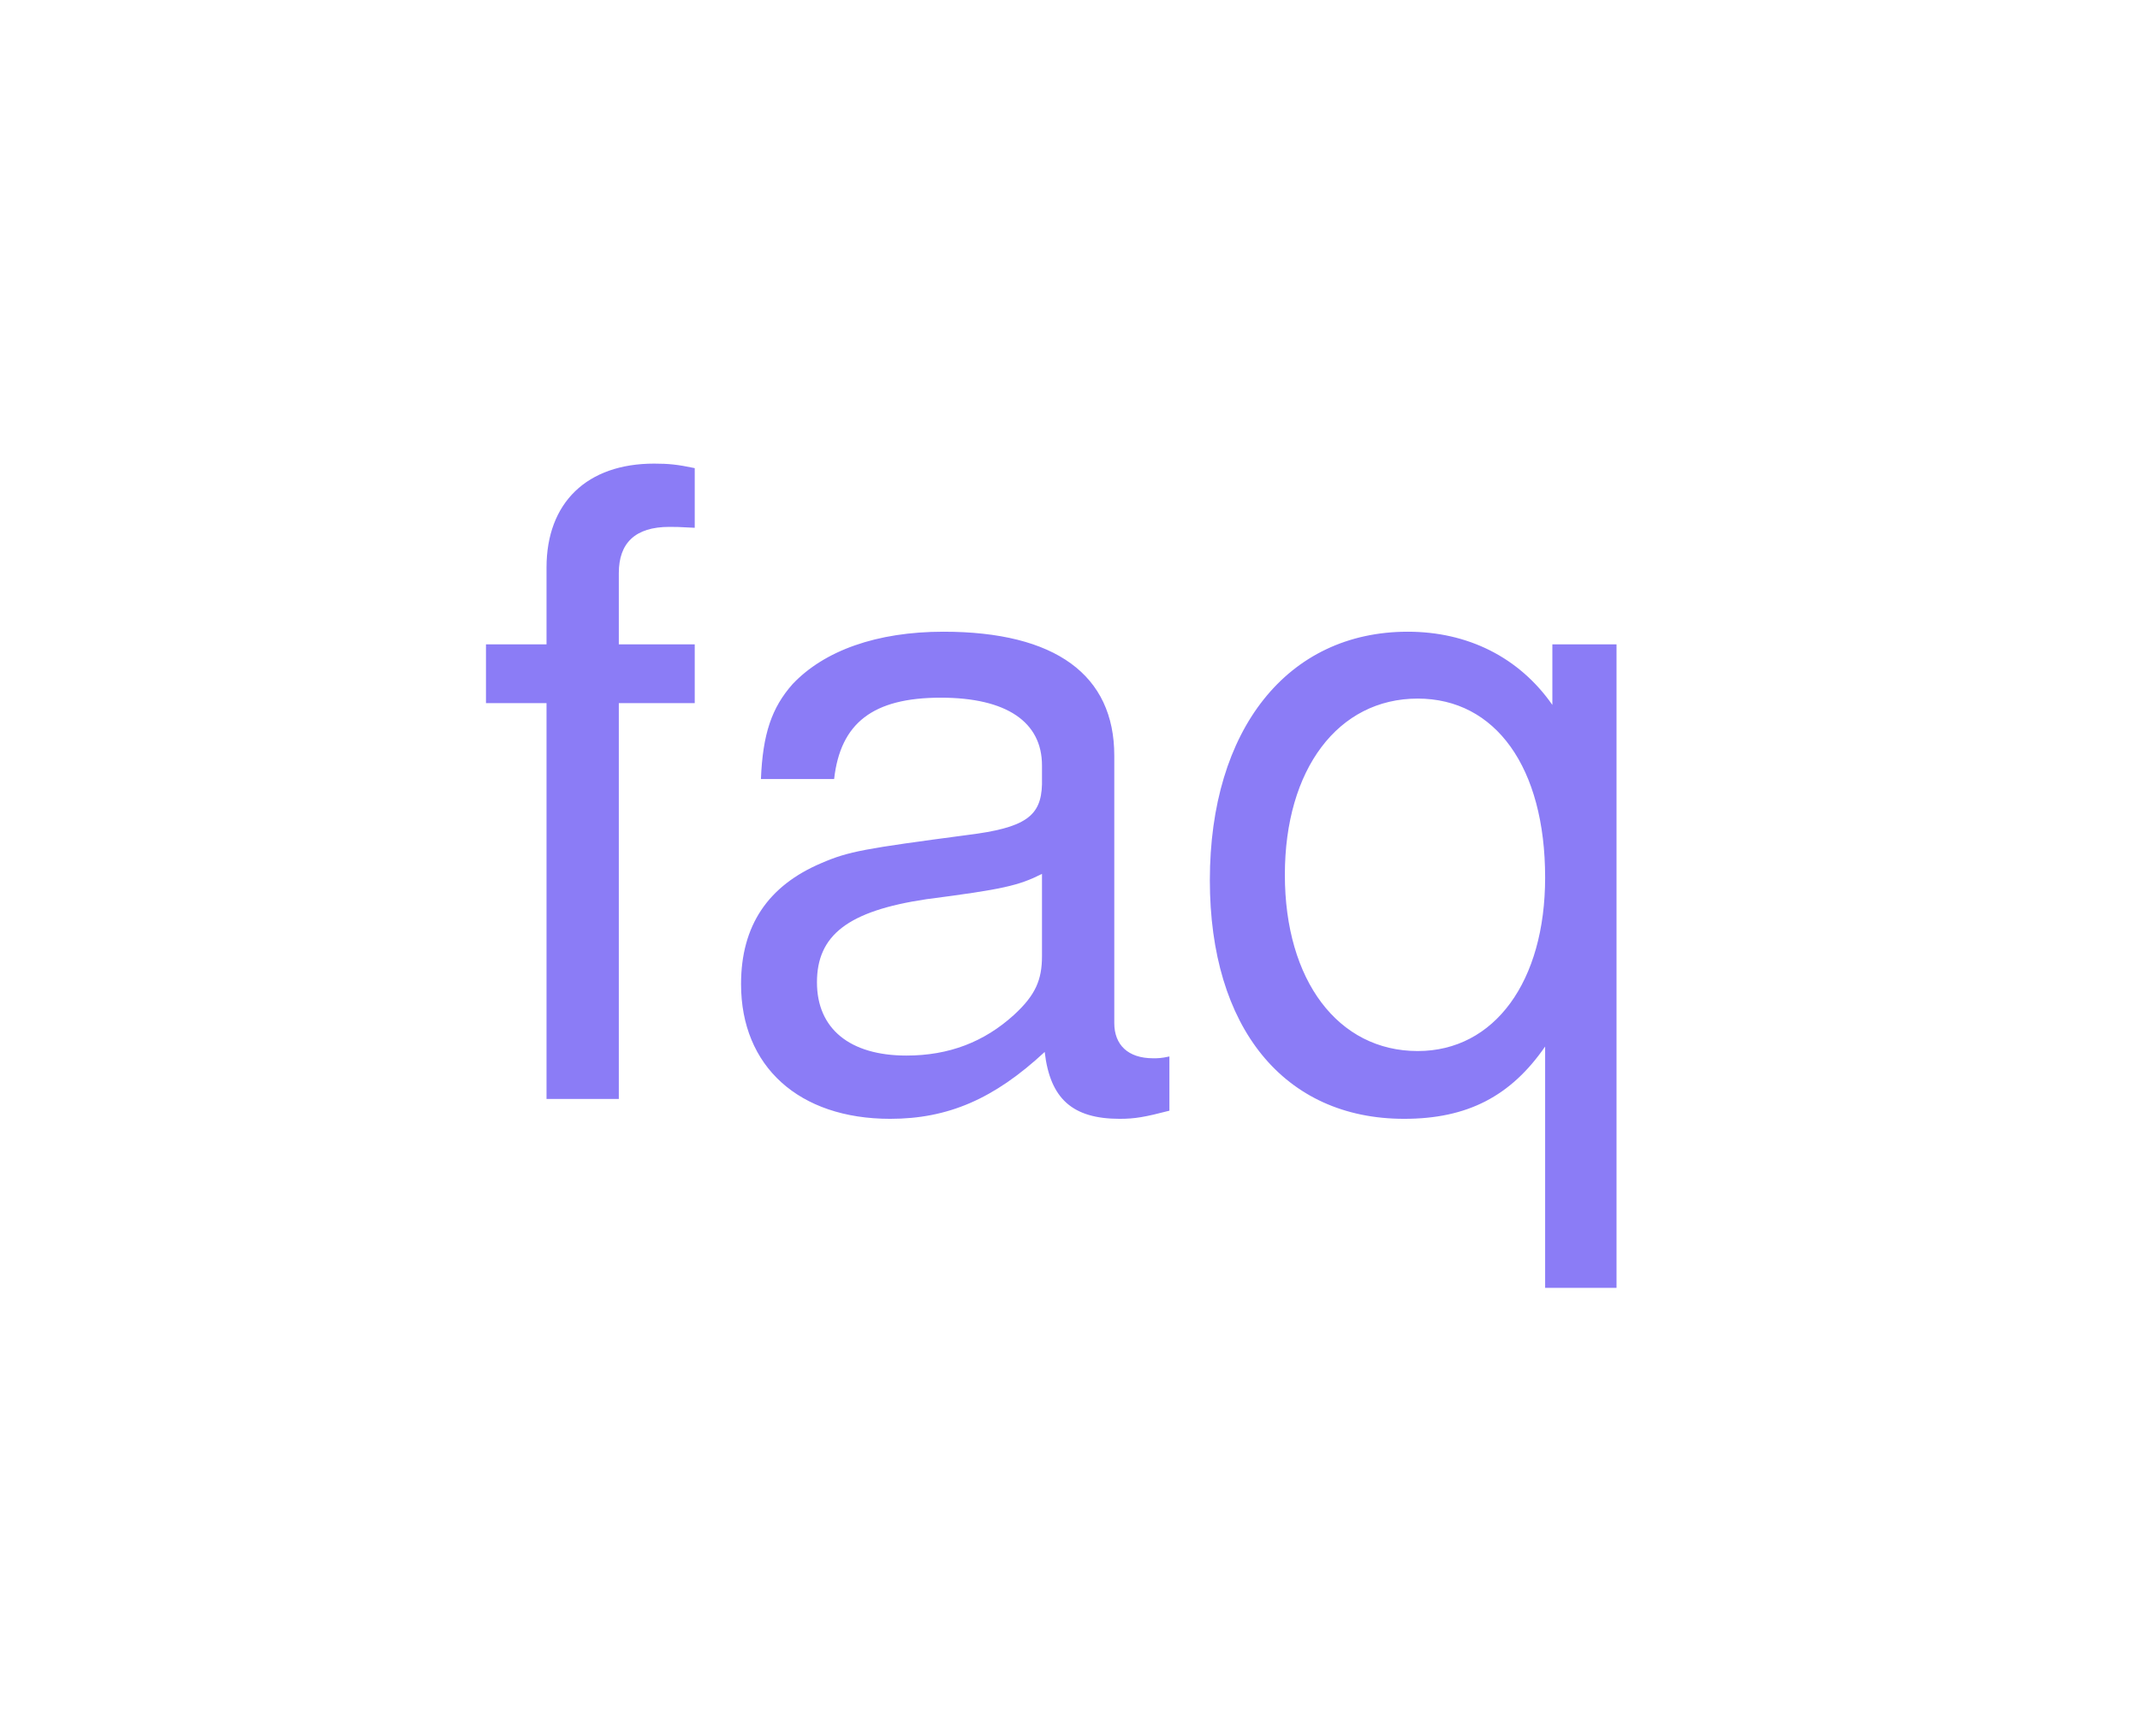
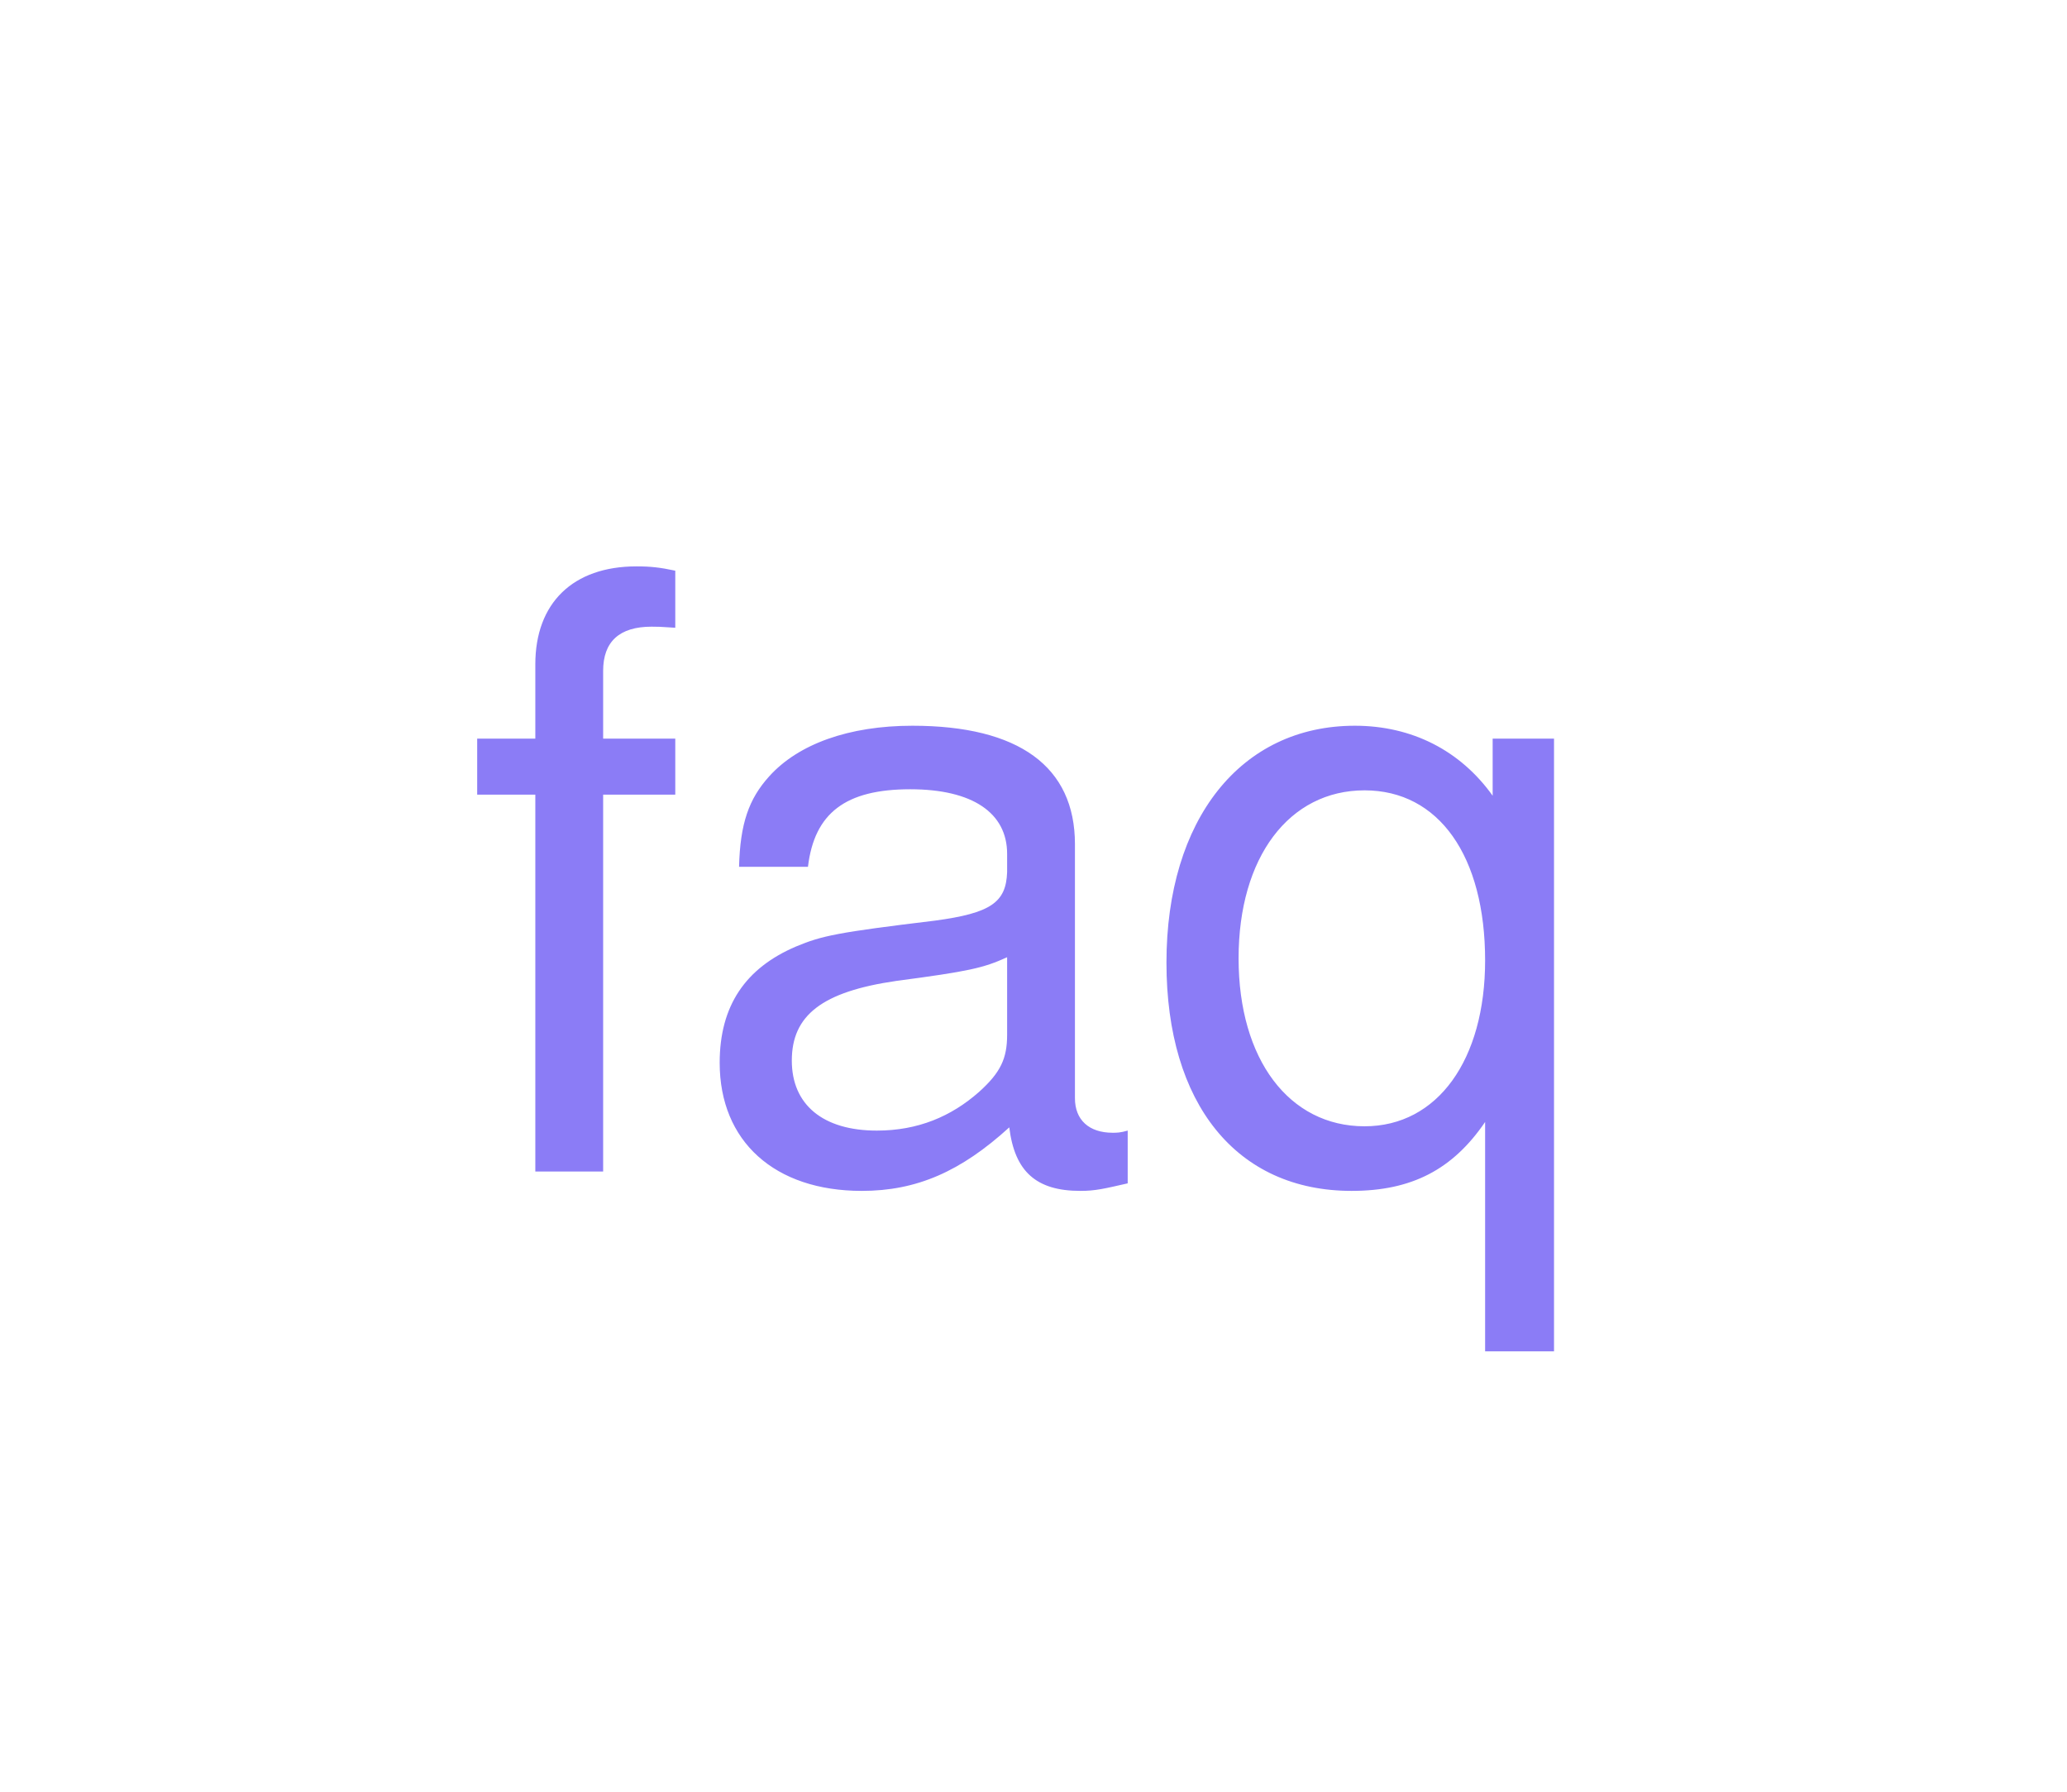
- <svg xmlns="http://www.w3.org/2000/svg" width="37" height="30" viewBox="0 0 37 30" role="img" aria-label="faq">
+ <svg xmlns="http://www.w3.org/2000/svg" width="30" height="26" viewBox="0 0 30 26" role="img" aria-label="faq">
  <style>
- 
+ .t{font-family:-apple-system,BlinkMacSystemFont,'Segoe UI','Helvetica Neue',Helvetica,Arial,sans-serif;font-weight:500}
@media (prefers-reduced-motion: reduce){*{animation:none!important}}
</style>
-   <text x="18.5" y="19" text-anchor="middle" fill="#8B7CF6" font-size="15" font-family="-apple-system,BlinkMacSystemFont,'Segoe UI','Helvetica Neue',Helvetica,Arial,sans-serif" font-weight="500">faq</text>
+   <text class="t" x="15.0" y="17" text-anchor="middle" fill="#8B7CF6" font-size="12">faq</text>
</svg>
